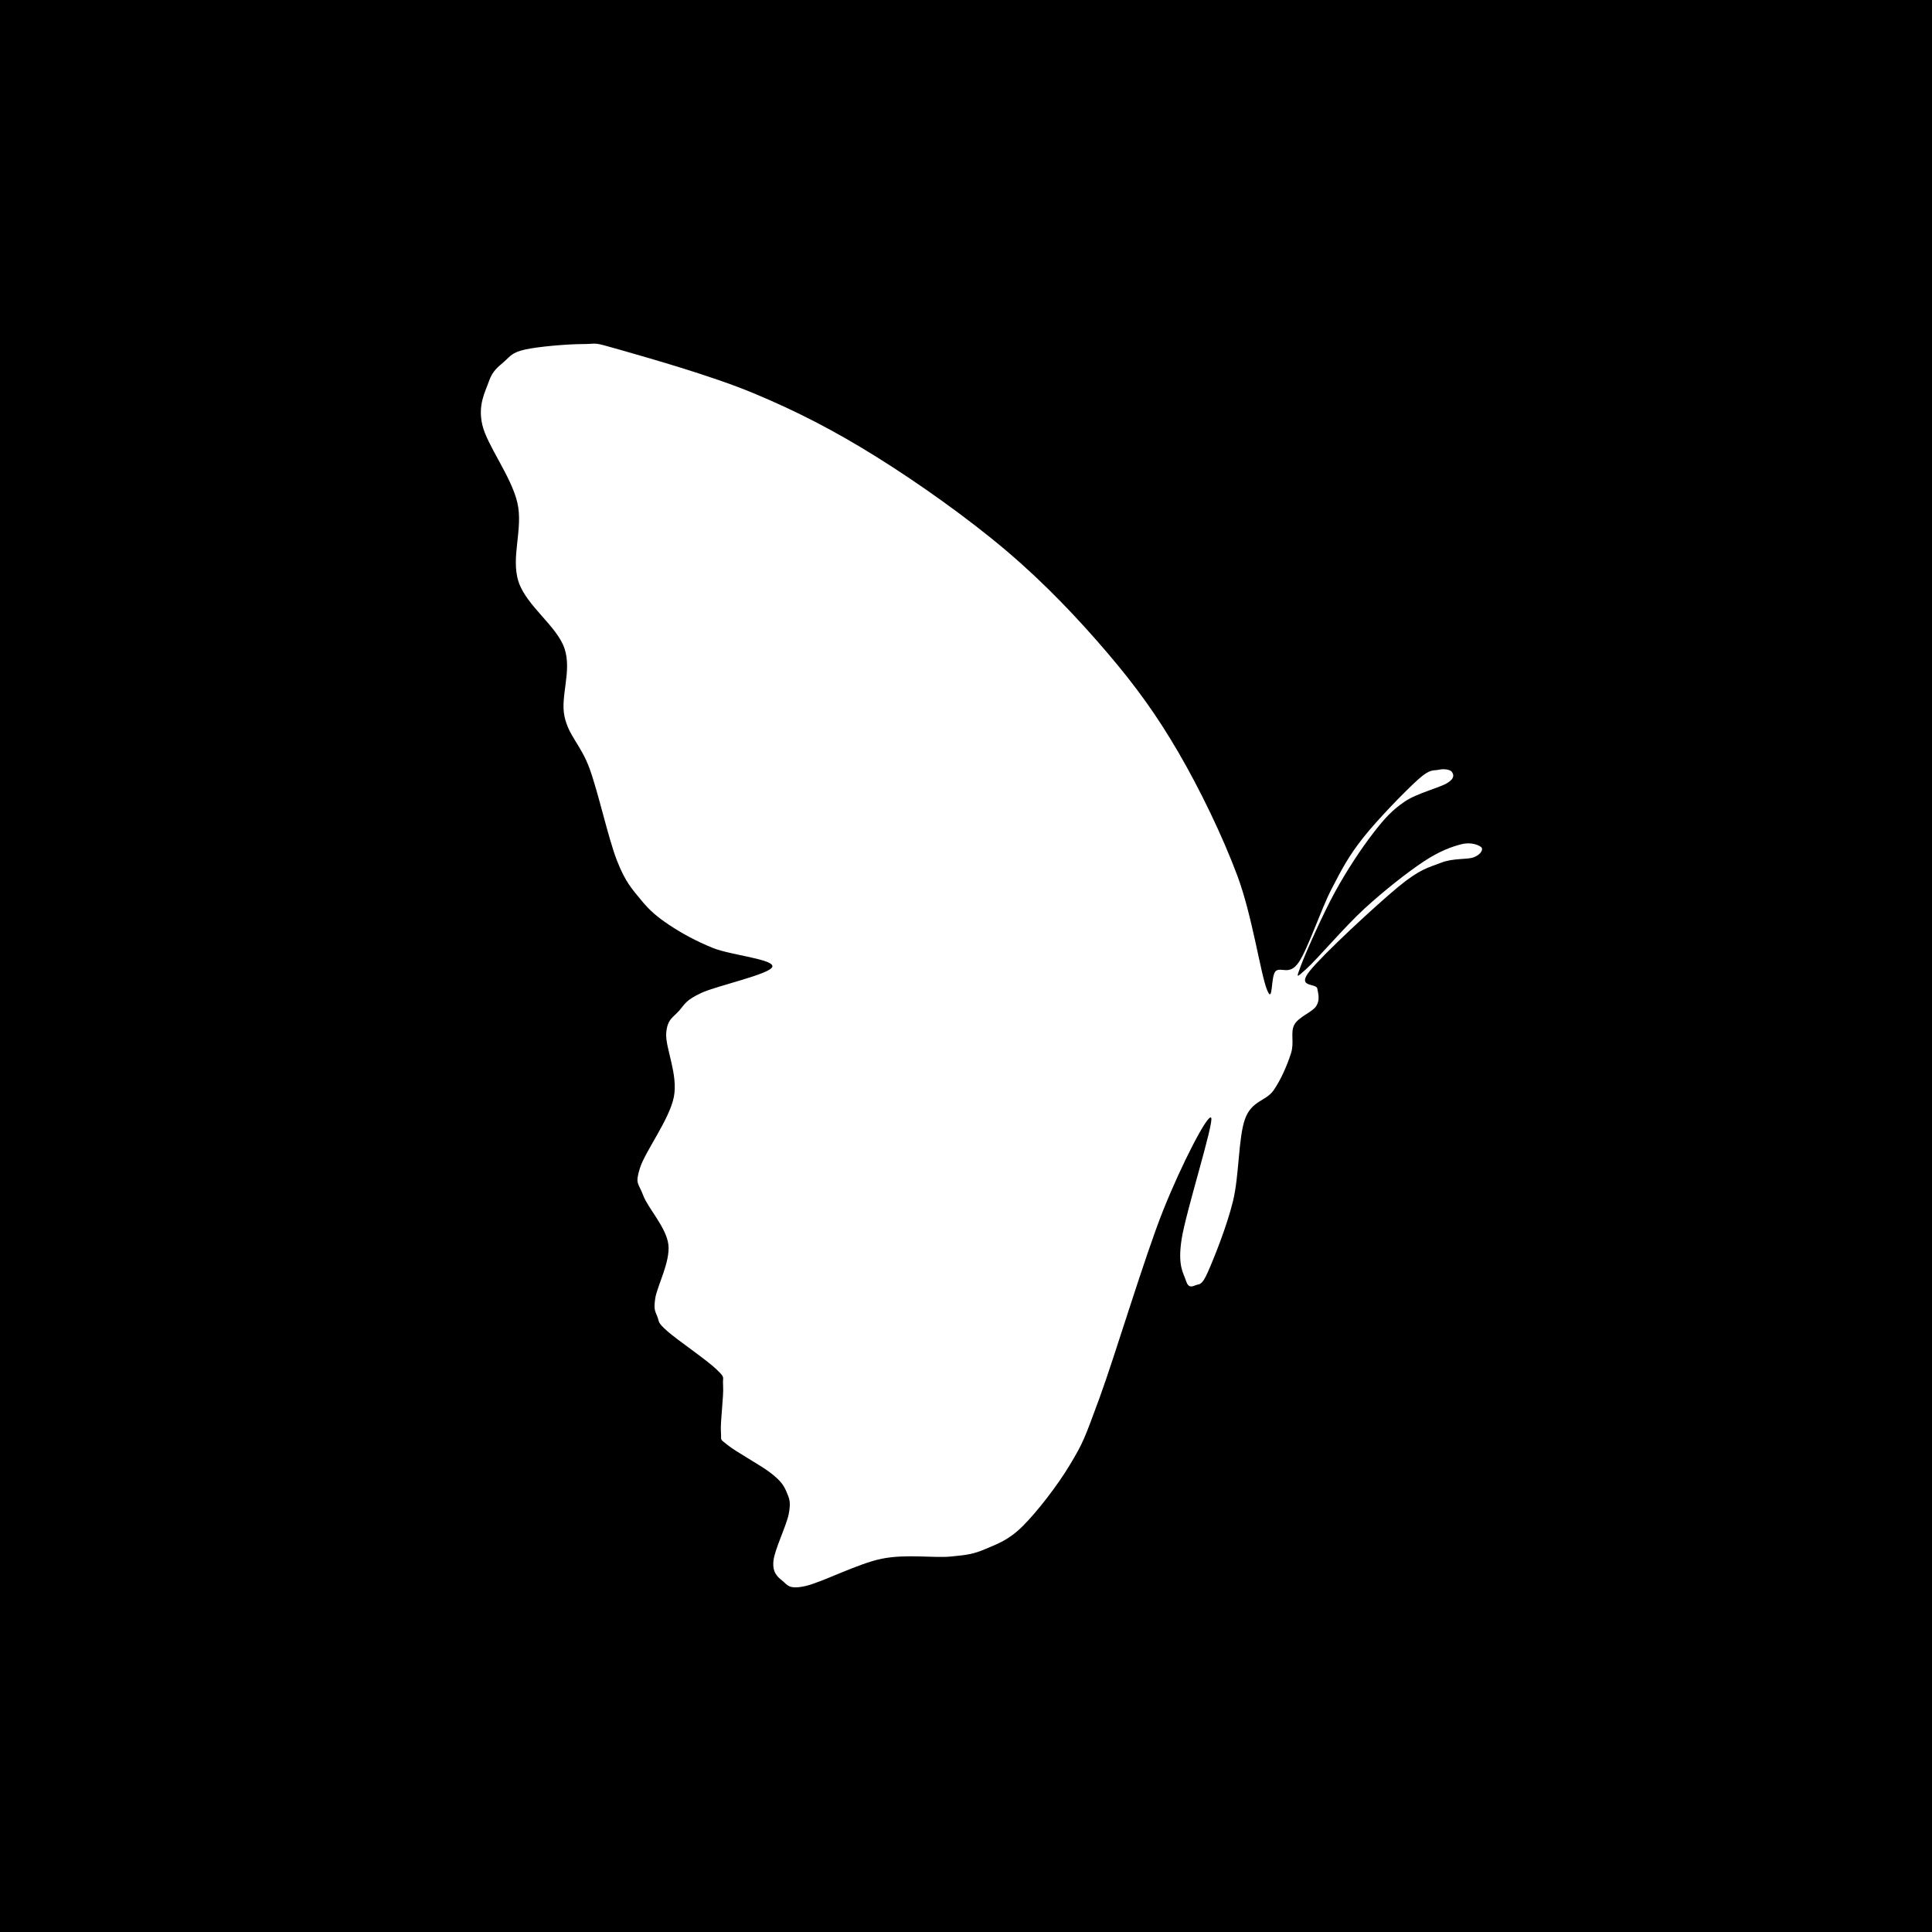
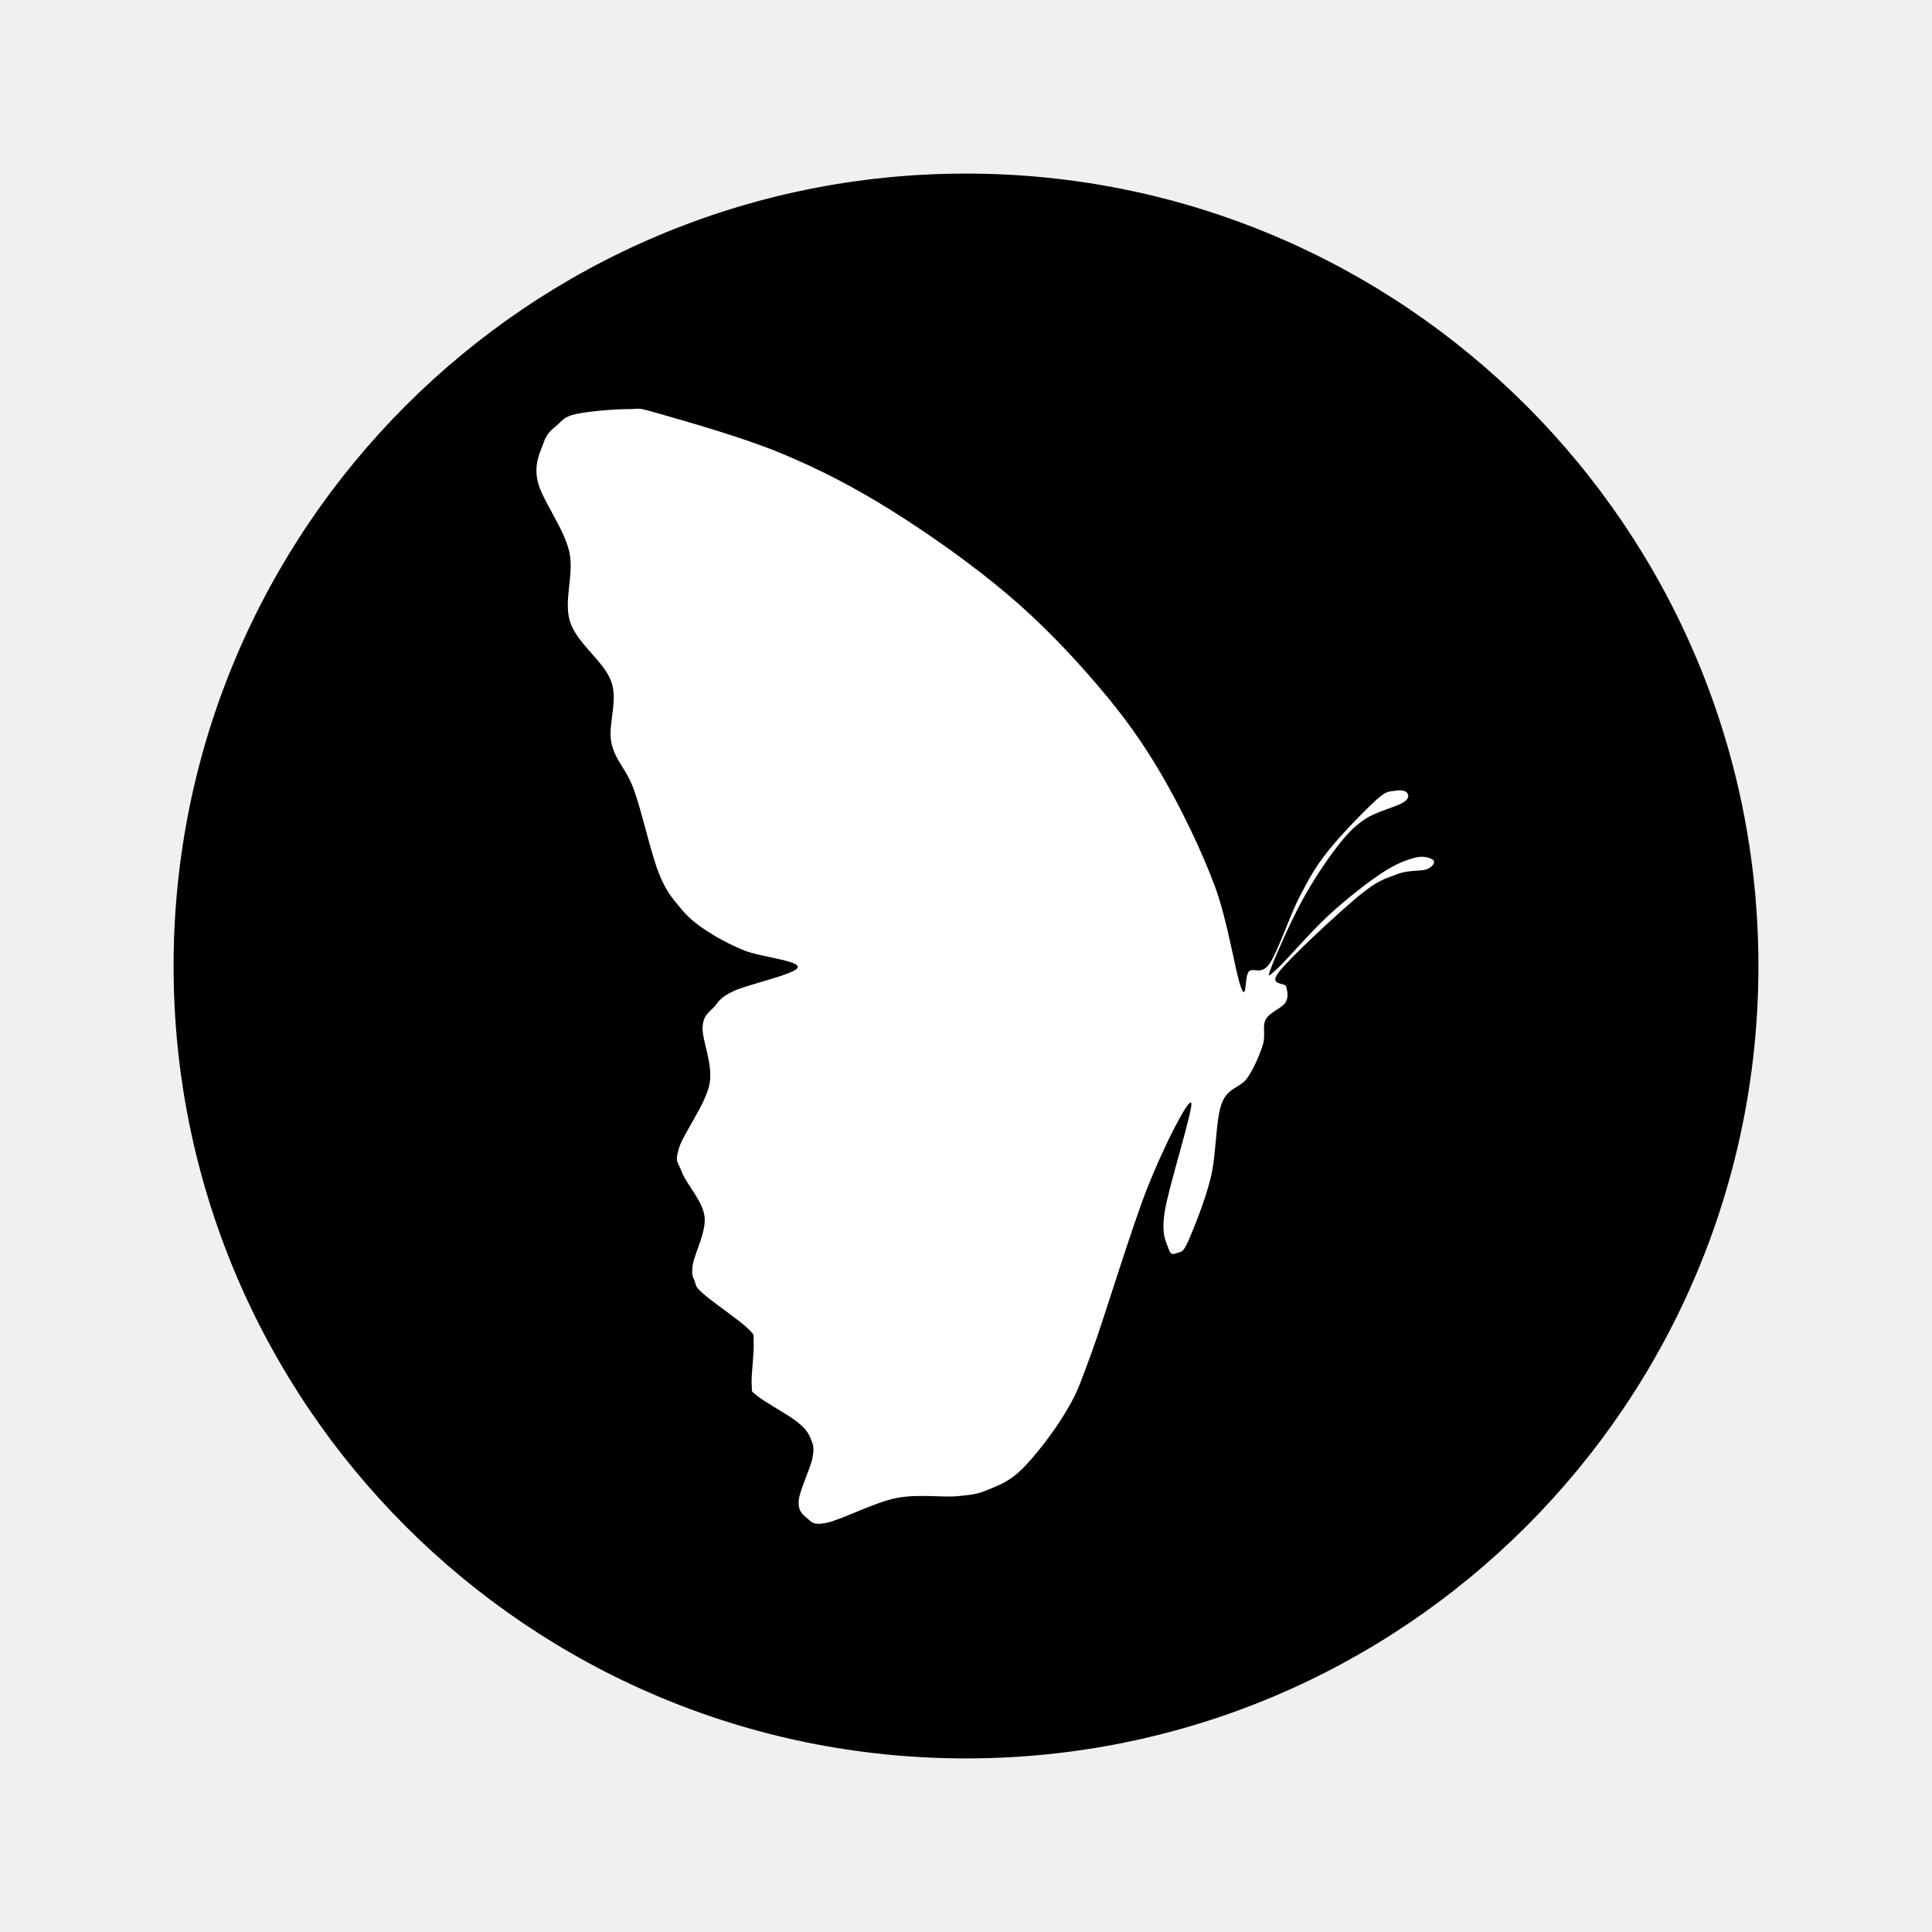
<svg xmlns="http://www.w3.org/2000/svg" width="1024" height="1024" viewBox="0 0 1024 1024" fill="none">
-   <rect width="1024" height="1024" fill="#000000" />
-   <g transform="translate(66 71) scale(0.58)">
+   <circle cx="512" cy="512" r="420" fill="#000000" />
+   <g transform="translate(115 117) scale(0.52)">
    <path fill="#FFFFFF" d="M 366.00,197.00 C 354.00,199.67 352.50,203.17 347.00,208.00 C 341.50,212.83 336.33,216.33 333.00,226.00 C 329.67,235.67 322.67,247.50 327.00,266.00 C 331.33,284.50 353.50,313.17 359.00,337.00 C 364.50,360.83 352.83,386.83 360.00,409.00 C 367.17,431.17 395.00,449.50 402.00,470.00 C 409.00,490.50 398.17,513.67 402.00,532.00 C 405.83,550.33 417.00,558.00 425.00,580.00 C 433.00,602.00 442.17,644.00 450.00,664.00 C 457.83,684.00 464.00,690.17 472.00,700.00 C 480.00,709.83 487.00,715.67 498.00,723.00 C 509.00,730.33 522.33,737.67 538.00,744.00 C 553.67,750.33 593.83,754.17 592.00,761.00 C 590.17,767.83 541.17,778.33 527.00,785.00 C 512.83,791.67 512.33,794.83 507.00,801.00 C 501.67,807.17 495.83,808.83 495.00,822.00 C 494.17,835.17 506.00,859.50 502.00,880.00 C 498.00,900.50 475.67,930.00 471.00,945.00 C 466.33,960.00 469.67,958.33 474.00,970.00 C 478.33,981.67 495.17,999.33 497.00,1015.00 C 498.83,1030.67 486.67,1053.00 485.00,1064.00 C 483.33,1075.00 485.17,1076.00 487.00,1081.00 C 488.83,1086.00 487.00,1086.00 496.00,1094.00 C 505.00,1102.00 532.50,1120.67 541.00,1129.00 C 549.50,1137.33 546.33,1134.50 547.00,1144.00 C 547.67,1153.50 544.33,1177.00 545.00,1186.00 C 545.67,1195.00 543.33,1191.67 551.00,1198.00 C 558.67,1204.33 582.00,1216.83 591.00,1224.00 C 600.00,1231.17 602.33,1234.83 605.00,1241.00 C 607.67,1247.17 609.00,1250.50 607.00,1261.00 C 605.00,1271.50 594.00,1293.83 593.00,1304.00 C 592.00,1314.17 596.17,1318.17 601.00,1322.00 C 605.83,1325.83 606.83,1330.33 622.00,1327.00 C 637.17,1323.67 669.83,1306.50 692.00,1302.00 C 714.17,1297.50 739.17,1301.50 755.00,1300.00 C 770.83,1298.50 776.00,1297.67 787.00,1293.00 C 798.00,1288.33 808.17,1284.83 821.00,1272.00 C 833.83,1259.17 852.33,1235.50 864.00,1216.00 C 875.67,1196.50 876.83,1193.67 891.00,1155.00 C 905.17,1116.33 932.00,1026.67 949.00,984.00 C 966.00,941.33 990.17,894.67 993.00,899.00 C 995.83,903.33 969.83,985.17 966.00,1010.00 C 962.17,1034.83 967.83,1041.00 970.00,1048.00 C 972.17,1055.00 975.67,1053.33 979.00,1052.00 C 982.33,1050.67 984.33,1052.83 990.00,1040.00 C 995.67,1027.17 1007.33,998.33 1013.00,975.00 C 1018.67,951.67 1017.83,916.83 1024.00,900.00 C 1030.17,883.17 1043.00,884.00 1050.00,874.00 C 1057.00,864.00 1062.83,850.00 1066.00,840.00 C 1069.17,830.00 1065.17,821.17 1069.00,814.00 C 1072.83,806.83 1085.50,802.50 1089.00,797.00 C 1092.50,791.50 1091.00,786.33 1090.00,781.00 C 1089.00,775.67 1070.67,780.50 1083.00,765.00 C 1095.33,749.50 1144.00,704.50 1164.00,688.00 C 1184.00,671.50 1191.50,670.50 1203.00,666.00 C 1214.50,661.50 1226.83,663.33 1233.00,661.00 C 1239.17,658.67 1241.83,654.00 1240.00,652.00 C 1238.17,650.00 1230.83,646.83 1222.00,649.00 C 1213.17,651.17 1201.83,655.17 1187.00,665.00 C 1172.17,674.83 1150.83,691.67 1133.00,708.00 C 1115.17,724.33 1089.67,754.33 1080.00,763.00 C 1070.33,771.67 1070.67,771.67 1075.00,760.00 C 1079.33,748.33 1095.00,713.17 1106.00,693.00 C 1117.00,672.83 1130.33,652.83 1141.00,639.00 C 1151.67,625.17 1158.67,617.67 1170.00,610.00 C 1181.33,602.33 1201.83,597.50 1209.00,593.00 C 1216.17,588.50 1214.33,585.00 1213.00,583.00 C 1211.67,581.00 1206.17,579.83 1201.00,581.00 C 1195.83,582.17 1193.50,579.67 1182.00,590.00 C 1170.50,600.33 1145.17,626.33 1132.00,643.00 C 1118.83,659.67 1112.83,671.00 1103.00,690.00 C 1093.17,709.00 1081.50,744.50 1073.00,757.00 C 1064.50,769.50 1056.83,760.83 1052.00,765.00 C 1047.17,769.17 1049.83,796.50 1044.00,782.00 C 1038.17,767.50 1030.50,714.17 1017.00,678.00 C 1003.50,641.83 982.83,599.00 963.00,565.00 C 943.17,531.00 924.17,504.67 898.00,474.00 C 871.83,443.33 841.17,410.83 806.00,381.00 C 770.83,351.17 725.50,319.00 687.00,295.00 C 648.50,271.00 614.17,253.33 575.00,237.00 C 535.83,220.67 478.00,204.50 452.00,197.00 C 426.00,189.50 433.33,192.00 419.00,192.00 C 404.67,192.00 378.00,194.33 366.00,197.00 Z" />
  </g>
</svg>
